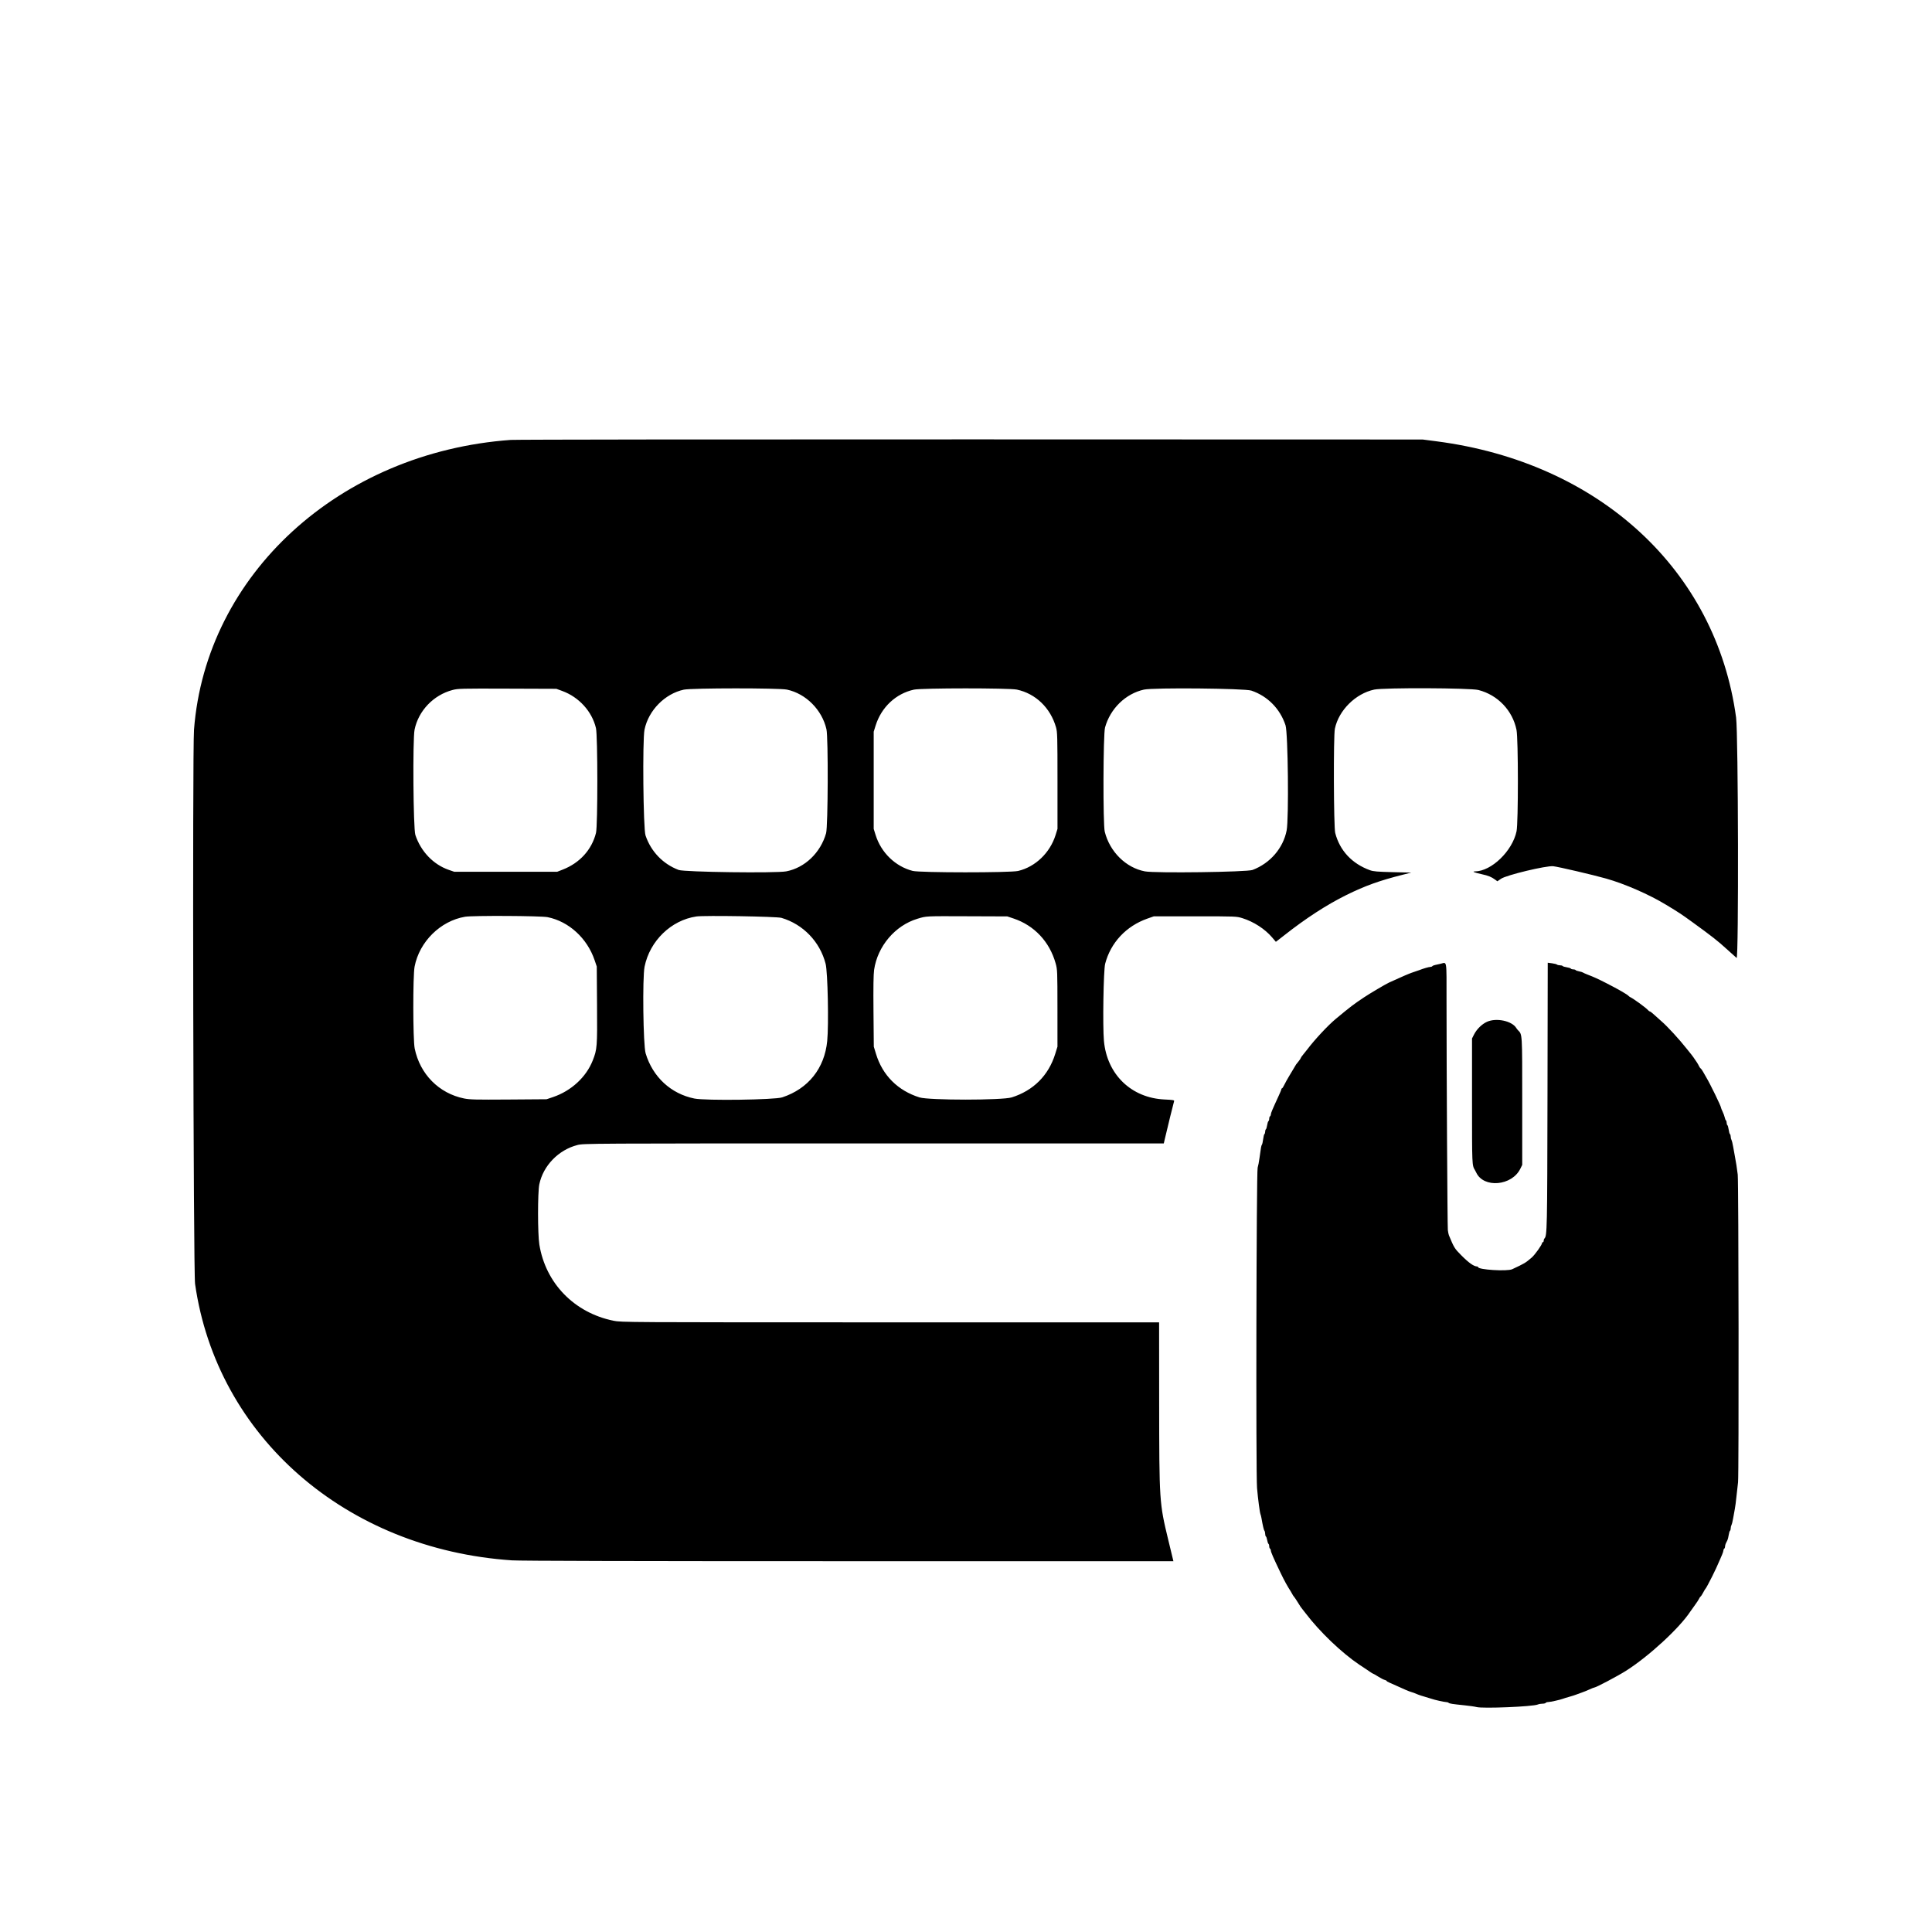
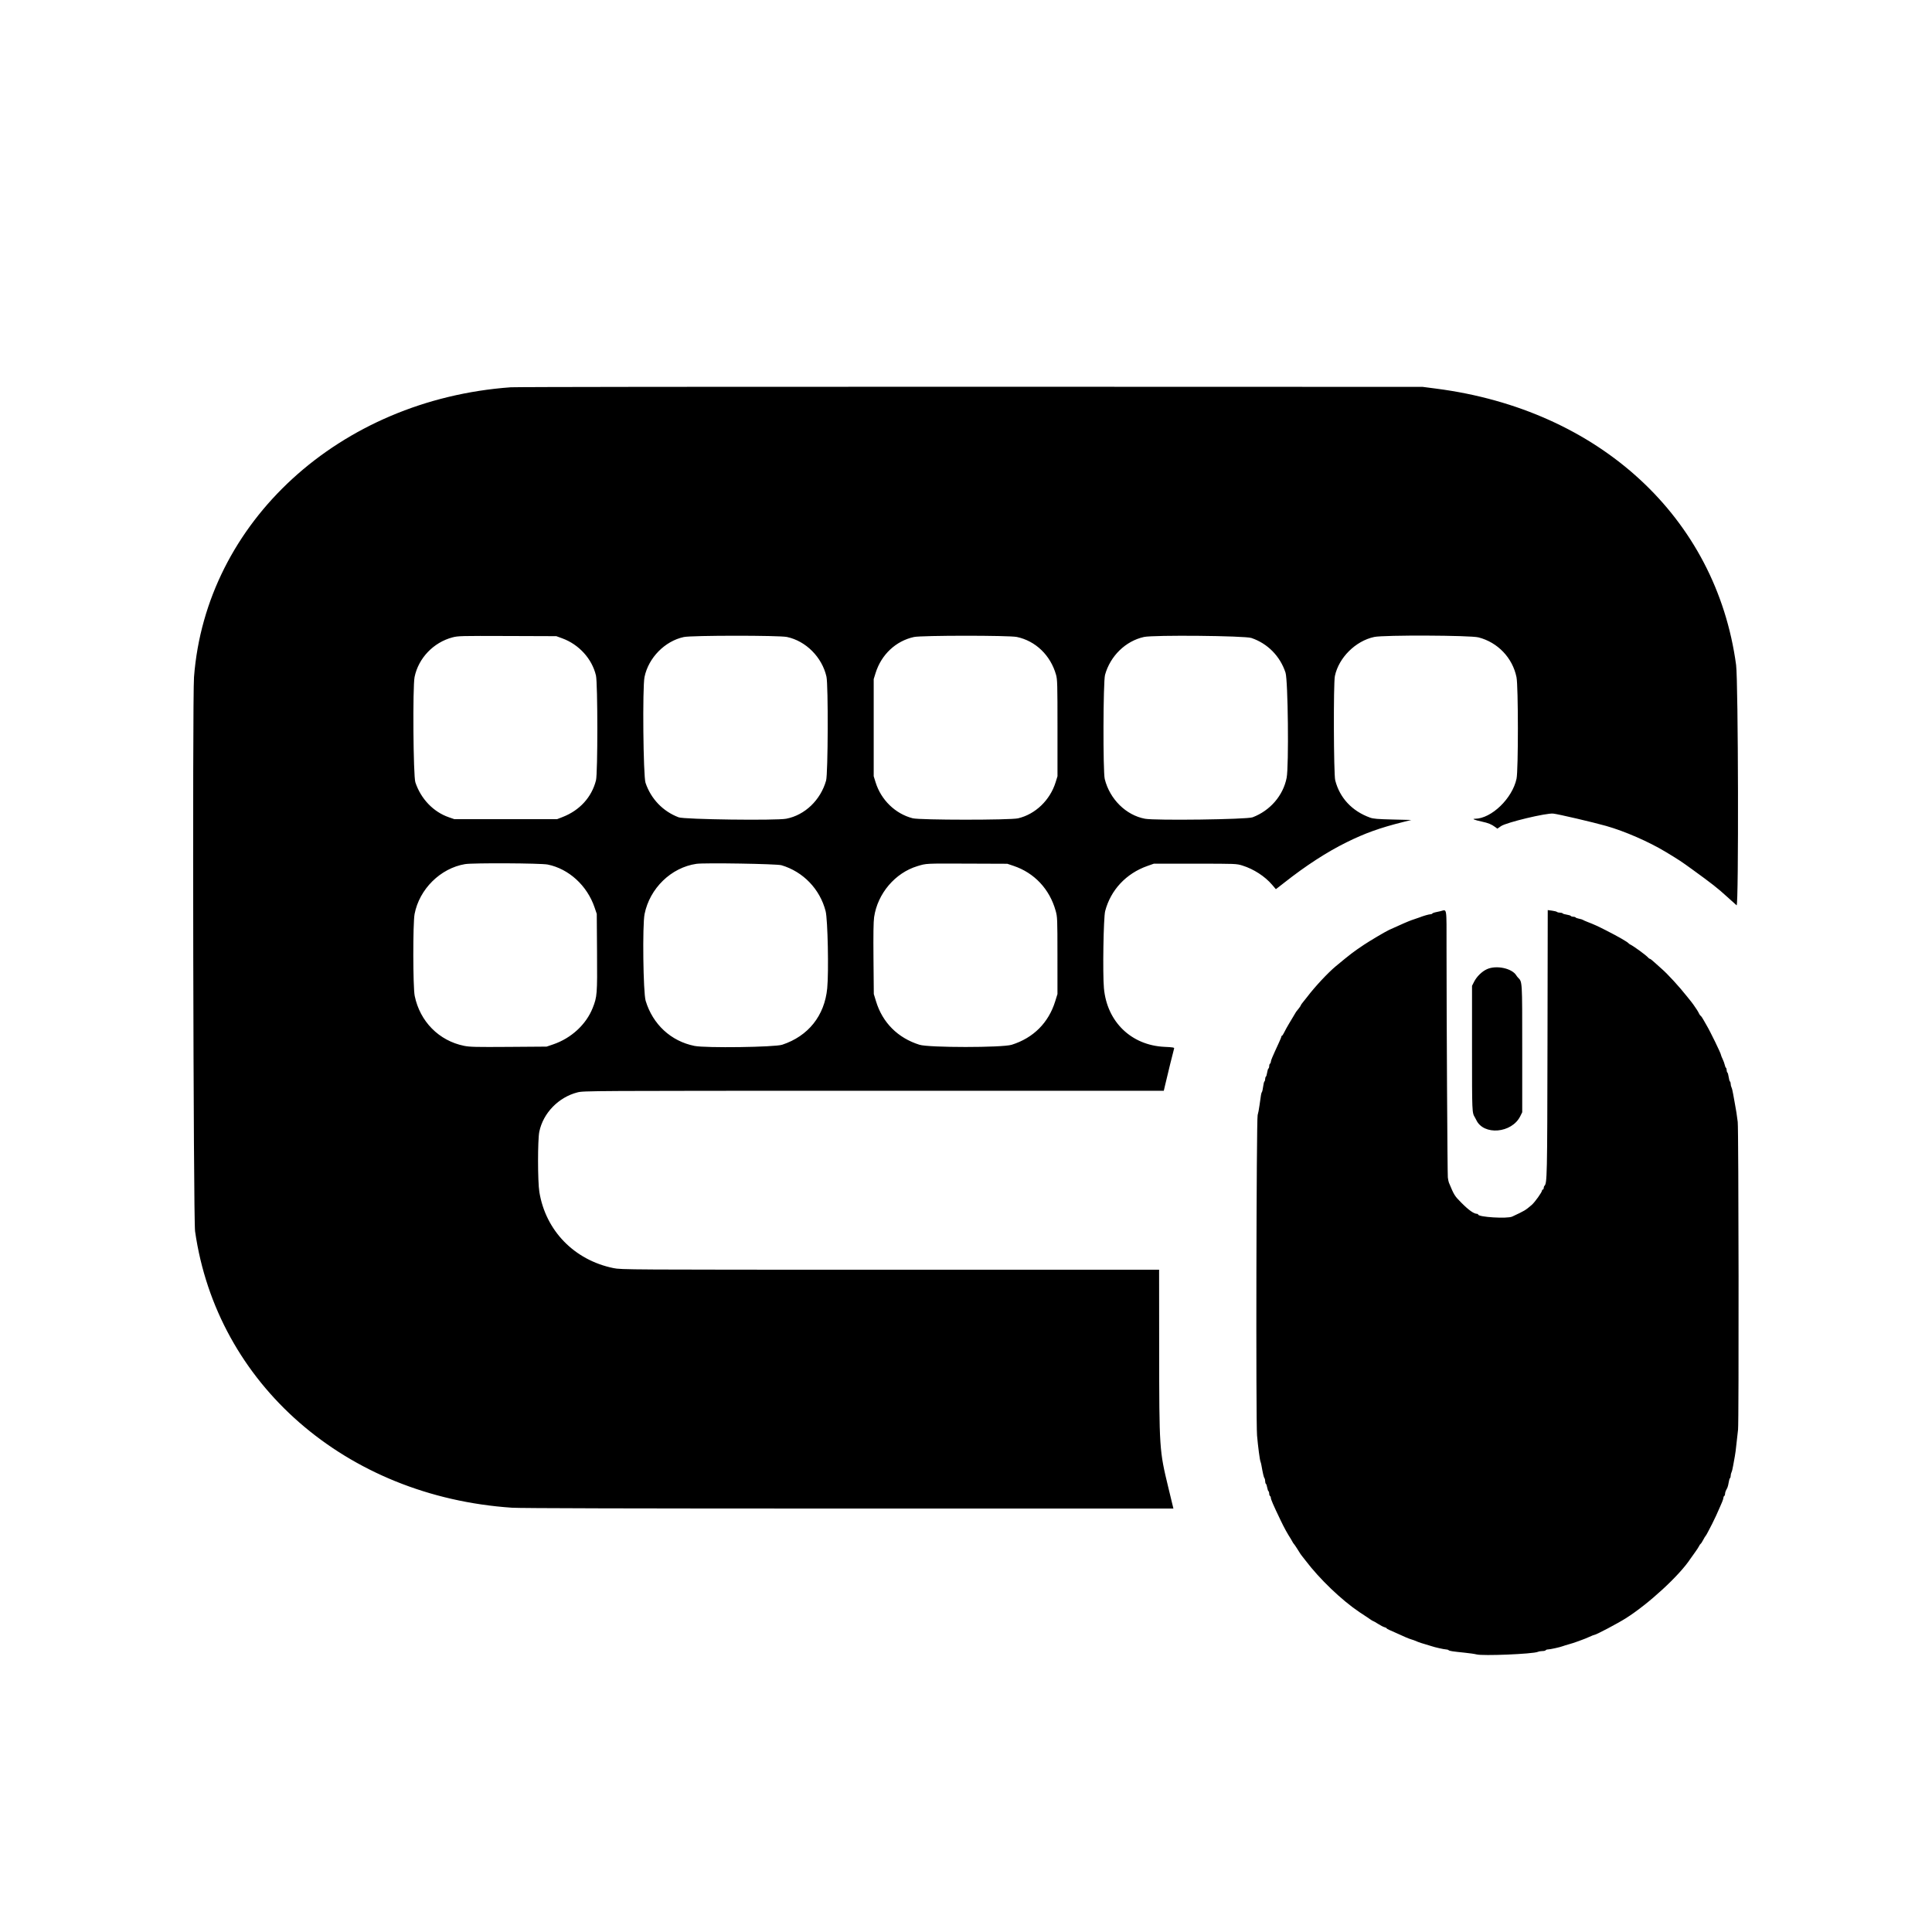
- <svg xmlns="http://www.w3.org/2000/svg" id="svg" version="1.1" width="32" height="32" viewBox="-50 -113.622 500 500">
+ <svg xmlns="http://www.w3.org/2000/svg" id="svg" version="1.1" width="32" height="32" viewBox="-50 -100 500 500">
  <g id="svgg">
    <path id="path0" d="M82.170 0.229 C 37.844 3.444,3.291 35.059,0.209 75.223 C -0.223 80.848,0.036 215.508,0.484 218.649 C 6.132 258.185,39.517 287.303,82.521 290.198 C 84.643 290.341,114.212 290.414,169.705 290.414 L 253.677 290.414 252.348 284.914 C 250.034 275.345,250.013 275.013,249.991 249.083 L 249.974 228.601 180.389 228.601 C 111.968 228.601,110.771 228.594,108.781 228.188 C 98.624 226.115,91.210 218.499,89.583 208.469 C 89.140 205.738,89.134 194.990,89.574 192.876 C 90.578 188.049,94.548 183.960,99.447 182.708 C 101.040 182.300,102.103 182.294,176.126 182.294 L 251.189 182.294 251.443 181.194 C 252.040 178.610,253.756 171.614,253.862 171.340 C 253.955 171.095,253.511 171.020,251.399 170.925 C 242.782 170.535,236.491 164.457,235.696 155.753 C 235.348 151.948,235.579 137.460,236.013 135.798 C 237.446 130.322,241.447 126.046,246.953 124.107 L 248.612 123.523 259.298 123.522 C 269.908 123.520,269.995 123.524,271.556 124.009 C 274.447 124.909,277.352 126.790,279.210 128.965 L 280.193 130.116 280.746 129.696 C 281.050 129.465,281.771 128.904,282.347 128.450 C 287.947 124.031,293.405 120.492,298.481 117.988 C 303.292 115.615,307.086 114.252,313.043 112.757 L 315.244 112.205 310.424 112.089 C 306.503 111.995,305.410 111.903,304.557 111.593 C 299.895 109.902,296.726 106.505,295.554 101.947 C 295.150 100.375,295.072 76.853,295.465 74.971 C 296.459 70.203,300.822 65.868,305.658 64.843 C 308.153 64.315,330.483 64.405,332.623 64.952 C 337.616 66.230,341.449 70.244,342.469 75.266 C 342.941 77.588,342.950 99.297,342.480 101.519 C 341.400 106.625,335.992 111.850,331.738 111.897 C 330.845 111.907,331.557 112.205,333.473 112.622 C 335.188 112.995,335.983 113.319,336.962 114.043 L 337.518 114.454 338.471 113.798 C 339.863 112.840,350.206 110.360,351.985 110.557 C 353.332 110.706,362.326 112.805,365.636 113.743 C 370.517 115.125,376.752 117.849,381.180 120.532 C 384.647 122.633,385.032 122.887,387.952 125.001 C 392.984 128.644,394.586 129.901,396.857 131.983 C 398.067 133.093,399.226 134.133,399.433 134.294 C 399.991 134.730,399.867 76.273,399.300 72.080 C 394.150 33.940,363.896 6.052,321.739 0.584 L 318.177 0.122 201.362 0.090 C 137.114 0.072,83.477 0.135,82.170 0.229 M95.507 65.201 C 99.838 66.783,103.217 70.504,104.231 74.807 C 104.704 76.814,104.713 100.085,104.241 101.947 C 103.135 106.313,100.035 109.720,95.598 111.446 L 94.185 111.996 80.880 111.996 L 67.575 111.996 66.162 111.508 C 62.152 110.123,58.926 106.756,57.494 102.462 C 56.949 100.826,56.779 77.700,57.294 75.201 C 58.302 70.315,62.183 66.257,67.096 64.955 C 68.534 64.574,69.358 64.553,81.299 64.596 L 93.976 64.641 95.507 65.201 M153.666 64.849 C 158.569 65.887,162.750 70.089,163.886 75.118 C 164.373 77.277,164.292 100.249,163.791 102.016 C 162.356 107.070,158.292 110.961,153.483 111.884 C 150.851 112.389,127.106 112.079,125.631 111.520 C 121.563 109.979,118.465 106.750,117.060 102.589 C 116.468 100.836,116.250 77.877,116.800 75.208 C 117.828 70.223,122.072 65.908,126.977 64.861 C 129.020 64.424,151.616 64.414,153.666 64.849 M213.166 64.847 C 218.020 65.876,221.870 69.587,223.296 74.612 C 223.645 75.844,223.677 76.999,223.677 88.423 L 223.677 100.891 223.189 102.462 C 221.754 107.076,217.954 110.727,213.491 111.779 C 211.448 112.260,188.072 112.251,186.201 111.768 C 181.708 110.608,178.024 107.037,176.602 102.462 L 176.113 100.891 176.113 88.318 L 176.113 75.746 176.602 74.175 C 178.084 69.407,181.850 65.872,186.529 64.856 C 188.513 64.425,211.139 64.418,213.166 64.847 M273.861 65.110 C 278.067 66.539,281.278 69.798,282.690 74.070 C 283.339 76.034,283.577 98.255,282.981 101.296 C 282.082 105.888,278.710 109.796,274.160 111.520 C 272.696 112.075,248.966 112.389,246.307 111.889 C 241.403 110.966,237.214 106.830,235.909 101.624 C 235.431 99.714,235.493 76.419,235.981 74.656 C 237.336 69.762,241.305 65.897,246.054 64.848 C 248.536 64.300,272.130 64.522,273.861 65.110 M91.732 123.741 C 97.204 124.845,101.952 129.184,103.872 134.835 L 104.442 136.511 104.512 146.469 C 104.589 157.320,104.541 157.940,103.393 160.845 C 101.698 165.138,97.832 168.700,93.138 170.294 L 91.461 170.863 81.637 170.935 C 73.174 170.996,71.578 170.958,70.113 170.663 C 63.608 169.350,58.685 164.374,57.324 157.735 C 56.861 155.477,56.838 138.933,57.294 136.548 C 58.528 130.099,63.982 124.705,70.354 123.632 C 72.363 123.294,89.960 123.384,91.732 123.741 M152.226 123.917 C 157.849 125.572,162.213 130.106,163.670 135.810 C 164.221 137.964,164.501 151.507,164.083 155.785 C 163.391 162.873,159.182 168.145,152.436 170.375 C 150.481 171.021,132.581 171.261,129.714 170.680 C 123.630 169.448,118.943 165.109,117.094 159.000 C 116.453 156.881,116.237 139.409,116.816 136.549 C 118.169 129.871,123.699 124.514,130.225 123.559 C 132.295 123.256,151.016 123.561,152.226 123.917 M212.282 124.077 C 217.676 125.879,221.629 130.086,223.200 135.699 C 223.646 137.293,223.662 137.687,223.667 147.302 L 223.671 157.255 223.086 159.141 C 221.360 164.702,217.432 168.625,211.830 170.384 C 209.390 171.150,190.401 171.150,187.961 170.384 C 182.353 168.623,178.401 164.672,176.715 159.141 L 176.140 157.255 176.057 148.148 C 175.999 141.882,176.050 138.519,176.218 137.367 C 177.112 131.251,181.655 125.897,187.428 124.154 C 189.795 123.439,189.340 123.462,200.524 123.505 L 210.686 123.543 212.282 124.077 M322.787 135.812 C 322.326 135.919,321.688 136.061,321.370 136.126 C 321.052 136.192,320.740 136.329,320.677 136.431 C 320.614 136.533,320.382 136.616,320.163 136.616 C 319.788 136.616,318.282 137.053,317.339 137.436 C 317.108 137.529,316.543 137.724,316.082 137.868 C 315.621 138.013,314.914 138.271,314.510 138.443 C 314.107 138.614,313.588 138.832,313.358 138.928 C 312.825 139.148,310.170 140.339,309.485 140.664 C 308.461 141.151,304.529 143.474,303.013 144.488 C 300.237 146.345,299.554 146.866,295.712 150.053 C 293.672 151.745,290.278 155.381,288.318 157.973 C 288.030 158.354,287.535 158.974,287.218 159.350 C 286.902 159.726,286.642 160.103,286.642 160.186 C 286.642 160.269,286.405 160.634,286.115 160.996 C 285.825 161.359,285.514 161.750,285.424 161.865 C 285.333 161.980,285.192 162.216,285.110 162.389 C 285.028 162.562,284.776 162.986,284.550 163.332 C 284.325 163.677,283.928 164.337,283.670 164.798 C 283.411 165.259,283.083 165.825,282.941 166.056 C 282.799 166.286,282.514 166.828,282.308 167.260 C 282.102 167.693,281.862 168.046,281.774 168.046 C 281.685 168.046,281.613 168.149,281.613 168.276 C 281.613 168.402,281.296 169.180,280.908 170.004 C 280.521 170.829,280.060 171.833,279.886 172.237 C 279.711 172.640,279.415 173.314,279.229 173.735 C 279.042 174.156,278.889 174.645,278.889 174.823 C 278.889 175.000,278.795 175.204,278.680 175.275 C 278.565 175.346,278.470 175.629,278.470 175.904 C 278.470 176.178,278.382 176.458,278.273 176.525 C 278.164 176.592,278.012 177.070,277.934 177.587 C 277.857 178.105,277.710 178.579,277.608 178.642 C 277.506 178.706,277.423 178.982,277.423 179.256 C 277.423 179.531,277.339 179.807,277.238 179.870 C 277.136 179.933,276.985 180.527,276.903 181.192 C 276.821 181.856,276.680 182.493,276.589 182.609 C 276.412 182.834,276.327 183.303,275.957 186.066 C 275.826 187.046,275.611 188.177,275.478 188.580 C 275.152 189.575,275.002 267.856,275.320 271.483 C 275.574 274.378,276.026 277.810,276.213 278.261 C 276.285 278.434,276.393 278.858,276.454 279.204 C 276.811 281.254,277.073 282.371,277.236 282.546 C 277.339 282.655,277.423 283.003,277.423 283.319 C 277.423 283.635,277.509 283.947,277.614 284.012 C 277.719 284.077,277.869 284.506,277.947 284.966 C 278.024 285.426,278.174 285.855,278.279 285.920 C 278.384 285.985,278.470 286.263,278.470 286.537 C 278.470 286.812,278.565 287.095,278.680 287.166 C 278.795 287.237,278.889 287.441,278.889 287.618 C 278.889 288.035,279.542 289.538,281.421 293.452 C 282.391 295.473,283.142 296.838,284.077 298.284 C 284.222 298.507,284.405 298.832,284.484 299.005 C 284.563 299.178,284.728 299.426,284.849 299.556 C 284.971 299.686,285.328 300.204,285.643 300.708 C 286.595 302.233,286.742 302.458,286.857 302.567 C 286.917 302.624,287.360 303.190,287.840 303.824 C 291.492 308.645,297.185 314.101,301.805 317.208 C 302.598 317.741,303.402 318.271,303.592 318.387 C 303.782 318.502,304.233 318.808,304.594 319.068 C 304.955 319.327,305.311 319.539,305.386 319.539 C 305.460 319.539,306.033 319.867,306.659 320.268 C 307.286 320.668,308.035 321.056,308.325 321.128 C 308.615 321.201,308.853 321.322,308.853 321.396 C 308.853 321.471,309.159 321.661,309.534 321.819 C 309.908 321.976,310.686 322.322,311.262 322.587 C 313.406 323.574,314.630 324.095,315.139 324.238 C 315.661 324.384,316.030 324.522,317.025 324.943 C 317.313 325.065,318.114 325.322,318.806 325.516 C 319.497 325.709,320.251 325.939,320.482 326.026 C 321.165 326.285,323.799 326.876,324.264 326.874 C 324.500 326.874,324.783 326.957,324.893 327.061 C 325.119 327.275,325.822 327.385,329.073 327.717 C 330.340 327.846,331.708 328.044,332.111 328.157 C 333.682 328.598,346.700 328.059,347.993 327.500 C 348.258 327.385,348.794 327.292,349.186 327.292 C 349.577 327.292,349.955 327.197,350.026 327.082 C 350.097 326.967,350.362 326.873,350.615 326.873 C 351.140 326.874,353.799 326.290,354.426 326.036 C 354.657 325.943,355.411 325.709,356.103 325.516 C 356.794 325.322,357.548 325.085,357.779 324.987 C 358.009 324.890,358.669 324.650,359.246 324.454 C 359.822 324.258,360.774 323.873,361.362 323.599 C 361.950 323.325,362.523 323.101,362.637 323.101 C 363.048 323.101,368.691 320.118,370.770 318.802 C 376.693 315.054,384.635 307.738,387.469 303.422 C 387.664 303.124,388.206 302.362,388.674 301.729 C 389.141 301.095,389.612 300.373,389.720 300.125 C 389.828 299.877,390.007 299.618,390.117 299.550 C 390.228 299.482,390.527 299.025,390.782 298.534 C 391.037 298.044,391.306 297.596,391.380 297.538 C 391.453 297.480,391.734 297.009,392.002 296.490 C 392.270 295.972,392.760 295.029,393.090 294.395 C 393.618 293.378,394.677 291.092,395.174 289.890 C 395.269 289.660,395.499 289.127,395.683 288.706 C 395.868 288.285,396.019 287.796,396.019 287.618 C 396.019 287.441,396.113 287.237,396.228 287.166 C 396.344 287.095,396.438 286.852,396.438 286.627 C 396.438 286.402,396.532 286.030,396.647 285.801 C 396.763 285.572,396.943 285.210,397.049 284.997 C 397.155 284.783,397.307 284.169,397.388 283.632 C 397.468 283.095,397.617 282.604,397.719 282.541 C 397.821 282.478,397.905 282.195,397.905 281.913 C 397.905 281.630,397.997 281.234,398.109 281.034 C 398.221 280.834,398.414 280.058,398.537 279.309 C 398.661 278.559,398.856 277.475,398.972 276.899 C 399.088 276.323,399.273 274.908,399.383 273.756 C 399.493 272.603,399.683 270.906,399.806 269.984 C 400.039 268.239,399.959 192.468,399.723 190.361 C 399.568 188.985,399.235 186.848,398.972 185.542 C 398.856 184.966,398.661 183.882,398.537 183.133 C 398.414 182.383,398.221 181.607,398.109 181.407 C 397.997 181.207,397.905 180.811,397.905 180.529 C 397.905 180.246,397.819 179.961,397.715 179.897 C 397.610 179.832,397.460 179.308,397.381 178.732 C 397.302 178.156,397.151 177.632,397.047 177.568 C 396.942 177.503,396.857 177.226,396.857 176.951 C 396.857 176.677,396.775 176.401,396.675 176.339 C 396.574 176.277,396.435 175.942,396.366 175.595 C 396.296 175.247,396.048 174.568,395.815 174.084 C 395.581 173.601,395.390 173.120,395.390 173.015 C 395.390 172.643,392.588 166.885,391.630 165.289 C 391.399 164.904,391.021 164.242,390.789 163.817 C 390.557 163.393,390.266 162.983,390.142 162.906 C 390.018 162.830,389.827 162.564,389.717 162.316 C 389.607 162.068,389.353 161.620,389.154 161.320 C 388.412 160.209,387.952 159.553,387.745 159.317 C 387.628 159.183,387.108 158.534,386.590 157.876 C 384.605 155.355,381.513 151.988,379.981 150.680 C 379.525 150.290,378.710 149.559,378.171 149.056 C 377.632 148.552,377.102 148.140,376.992 148.140 C 376.883 148.140,376.665 147.986,376.509 147.798 C 376.035 147.227,372.808 144.867,371.922 144.445 C 371.750 144.362,371.561 144.231,371.503 144.153 C 371.232 143.787,368.816 142.394,365.739 140.828 C 363.411 139.644,362.539 139.247,360.817 138.587 C 360.299 138.388,359.780 138.155,359.665 138.068 C 359.550 137.982,359.101 137.844,358.667 137.763 C 358.234 137.682,357.827 137.533,357.764 137.430 C 357.701 137.328,357.425 137.245,357.150 137.245 C 356.876 137.245,356.596 137.156,356.529 137.047 C 356.462 136.939,355.984 136.786,355.467 136.709 C 354.949 136.631,354.474 136.484,354.411 136.382 C 354.348 136.280,354.038 136.197,353.723 136.197 C 353.407 136.197,353.059 136.112,352.949 136.009 C 352.840 135.905,352.256 135.755,351.652 135.675 L 350.554 135.530 350.489 169.965 C 350.424 204.779,350.393 206.186,349.696 206.904 C 349.589 207.014,349.502 207.273,349.502 207.480 C 349.502 207.688,349.408 207.858,349.293 207.858 C 349.178 207.858,349.083 207.957,349.083 208.078 C 349.083 208.527,347.212 211.146,346.391 211.848 C 344.761 213.240,344.616 213.327,341.352 214.852 C 340.066 215.452,332.530 214.988,332.530 214.307 C 332.530 214.217,332.427 214.144,332.300 214.144 C 331.440 214.144,330.128 213.217,328.130 211.199 C 326.436 209.488,326.308 209.280,324.980 206.076 C 324.884 205.846,324.758 205.233,324.700 204.715 C 324.593 203.767,324.365 163.942,324.361 145.469 C 324.358 134.366,324.528 135.406,322.787 135.812 M334.812 150.827 C 333.503 151.425,332.179 152.725,331.482 154.098 L 330.959 155.131 330.959 171.405 C 330.959 188.109,330.950 187.917,331.718 189.209 C 331.820 189.382,331.970 189.664,332.050 189.837 C 333.952 193.933,341.263 193.304,343.453 188.857 L 343.950 187.847 343.950 171.399 C 343.950 153.592,343.983 154.152,342.862 153.002 C 342.716 152.852,342.524 152.607,342.435 152.457 C 341.327 150.590,337.245 149.717,334.812 150.827 " stroke="none" fill="#000000" fill-rule="evenodd" />
  </g>
</svg>
